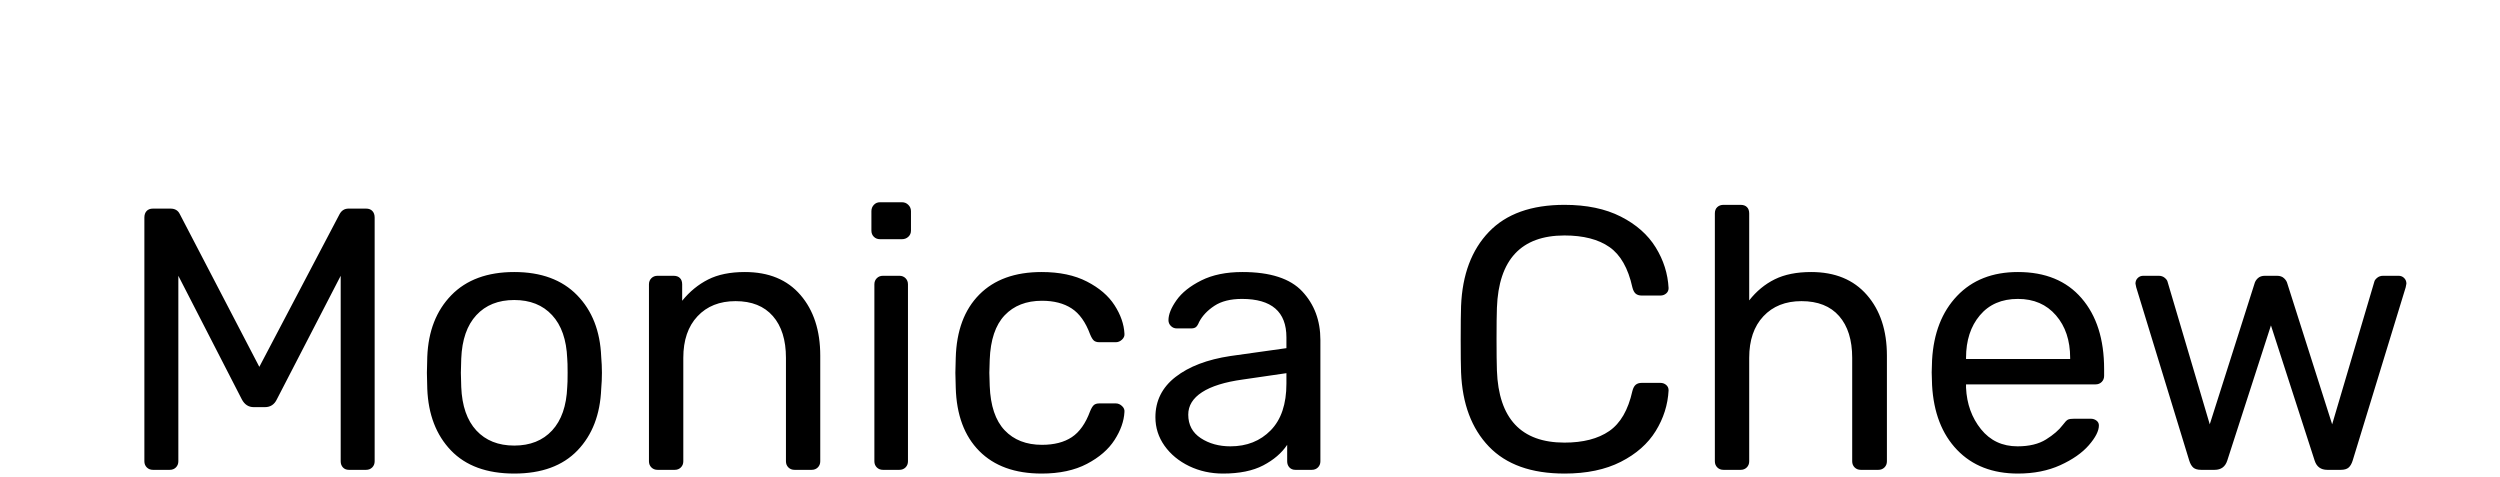
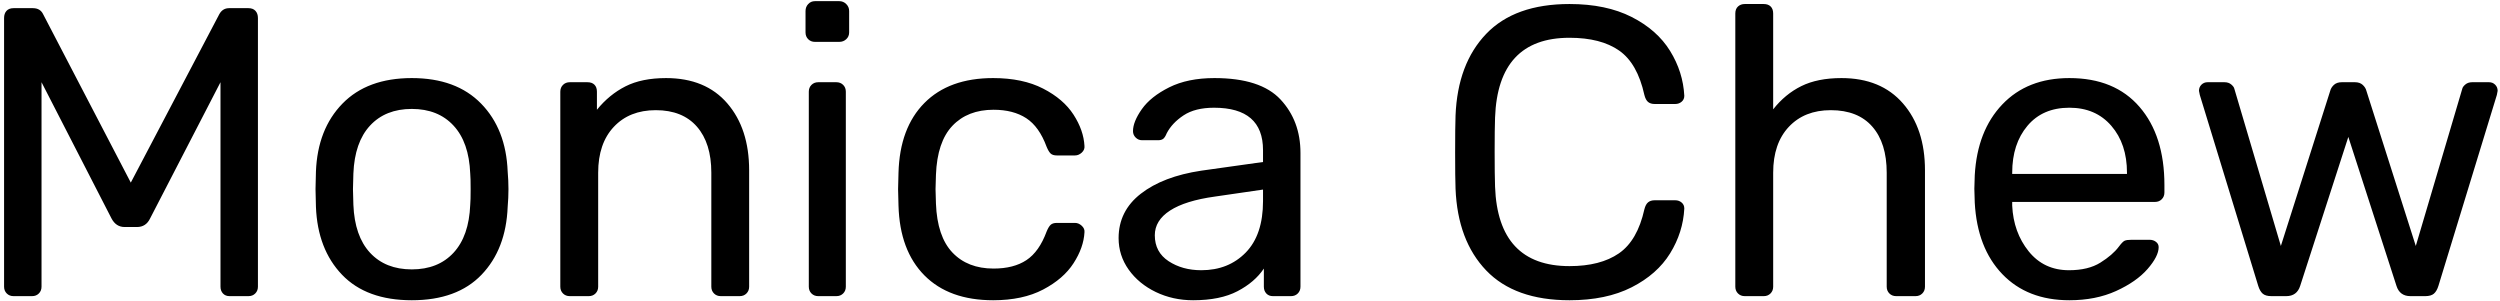
- <svg xmlns="http://www.w3.org/2000/svg" version="1.1" viewBox="0.0 0.0 1143.155 217.827" fill="none" stroke="none" stroke-linecap="square" stroke-miterlimit="10">
+ <svg xmlns="http://www.w3.org/2000/svg" version="1.1" viewBox="0.0 0.0 1037.01 124.677" fill="none" stroke="none" stroke-linecap="square" stroke-miterlimit="10">
  <clipPath id="p.0">
-     <path d="m0 0l1143.155 0l0 217.827l-1143.155 0l0 -217.827z" clip-rule="nonzero" />
+     <path d="m0 0l1037.011 0l0 124.677l-1037.011 0l0 -124.677z" clip-rule="nonzero" />
  </clipPath>
  <g clip-path="url(#p.0)">
-     <path fill="#000000" fill-opacity="0.0" d="m0 0l1143.155 0l0 217.827l-1143.155 0z" fill-rule="evenodd" />
-     <path fill="#000000" fill-opacity="0.0" d="m0 0l1163.15 0l0 315.244l-1163.15 0z" fill-rule="evenodd" />
-     <path fill="#000000" d="m69.938 214.84q-1.703 0 -2.812 -1.109q-1.109 -1.109 -1.109 -2.812l0 -111.438q0 -1.875 1.016 -2.984q1.031 -1.109 2.906 -1.109l8.031 0q3.062 0 4.266 2.547l36.344 69.812l36.688 -69.812q1.375 -2.547 4.094 -2.547l8.031 0q1.875 0 2.891 1.109q1.031 1.109 1.031 2.984l0 111.438q0 1.703 -1.109 2.812q-1.109 1.109 -2.812 1.109l-7.859 0q-1.703 0 -2.734 -1.109q-1.016 -1.109 -1.016 -2.812l0 -84.812l-29.188 56.484q-1.703 3.578 -5.453 3.578l-5.125 0q-3.578 0 -5.453 -3.578l-29.016 -56.484l0 84.812q0 1.703 -1.109 2.812q-1.109 1.109 -2.812 1.109l-7.688 0zm165.205 1.703q-18.781 0 -28.938 -10.578q-10.141 -10.578 -10.828 -28.156l-0.172 -7.344l0.172 -7.328q0.688 -17.578 11.0 -28.156q10.328 -10.594 28.766 -10.594q18.422 0 28.75 10.594q10.328 10.578 11.016 28.156q0.328 3.75 0.328 7.328q0 3.594 -0.328 7.344q-0.688 17.578 -10.844 28.156q-10.156 10.578 -28.922 10.578zm0 -12.797q10.922 0 17.312 -6.906q6.406 -6.922 6.922 -19.891q0.172 -1.703 0.172 -6.484q0 -4.781 -0.172 -6.484q-0.516 -12.969 -6.922 -19.875q-6.391 -6.922 -17.312 -6.922q-10.922 0 -17.328 6.922q-6.391 6.906 -6.906 19.875l-0.172 6.484l0.172 6.484q0.516 12.969 6.906 19.891q6.406 6.906 17.328 6.906zm65.522 11.094q-1.703 0 -2.812 -1.109q-1.109 -1.109 -1.109 -2.812l0 -80.891q0 -1.703 1.109 -2.812q1.109 -1.109 2.812 -1.109l7.344 0q1.875 0 2.891 1.031q1.031 1.016 1.031 2.891l0 7.5q5.125 -6.312 11.859 -9.719q6.75 -3.422 16.812 -3.422q16.391 0 25.422 10.5q9.047 10.5 9.047 27.734l0 48.297q0 1.703 -1.109 2.812q-1.109 1.109 -2.812 1.109l-7.844 0q-1.703 0 -2.812 -1.109q-1.109 -1.109 -1.109 -2.812l0 -47.281q0 -12.281 -5.984 -19.109q-5.969 -6.828 -17.062 -6.828q-10.922 0 -17.406 6.922q-6.484 6.906 -6.484 19.016l0 47.281q0 1.703 -1.109 2.812q-1.109 1.109 -2.812 1.109l-7.859 0zm101.717 -105.469q-1.703 0 -2.812 -1.109q-1.109 -1.109 -1.109 -2.812l0 -8.875q0 -1.703 1.109 -2.891q1.109 -1.203 2.812 -1.203l10.062 0q1.719 0 2.906 1.203q1.203 1.188 1.203 2.891l0 8.875q0 1.703 -1.203 2.812q-1.188 1.109 -2.906 1.109l-10.062 0zm1.359 105.469q-1.703 0 -2.812 -1.109q-1.109 -1.109 -1.109 -2.812l0 -80.891q0 -1.703 1.109 -2.812q1.109 -1.109 2.812 -1.109l7.516 0q1.703 0 2.812 1.109q1.109 1.109 1.109 2.812l0 80.891q0 1.703 -1.109 2.812q-1.109 1.109 -2.812 1.109l-7.516 0zm72.536 1.703q-18.266 0 -28.5 -10.312q-10.234 -10.328 -10.75 -28.938l-0.172 -6.828l0.172 -6.828q0.516 -18.594 10.75 -28.922q10.234 -10.328 28.5 -10.328q12.281 0 20.734 4.359q8.453 4.344 12.625 10.828q4.188 6.484 4.531 12.969q0.172 1.547 -1.109 2.75q-1.281 1.188 -2.828 1.188l-7.5 0q-1.703 0 -2.562 -0.766q-0.859 -0.781 -1.703 -2.828q-3.078 -8.359 -8.453 -11.859q-5.375 -3.5 -13.562 -3.5q-10.75 0 -17.062 6.656q-6.312 6.656 -6.828 20.312l-0.172 5.969l0.172 5.984q0.516 13.641 6.828 20.297q6.312 6.656 17.062 6.656q8.359 0 13.641 -3.5q5.297 -3.5 8.375 -11.859q0.844 -2.047 1.703 -2.812q0.859 -0.766 2.562 -0.766l7.5 0q1.547 0 2.828 1.203q1.281 1.188 1.109 2.719q-0.344 6.312 -4.531 12.797q-4.172 6.484 -12.625 10.922q-8.453 4.438 -20.734 4.438zm82.939 0q-8.359 0 -15.453 -3.406q-7.078 -3.422 -11.266 -9.297q-4.172 -5.891 -4.172 -13.062q0 -11.266 9.219 -18.422q9.219 -7.172 25.078 -9.562l25.609 -3.594l0 -4.938q0 -17.578 -20.312 -17.578q-7.844 0 -12.625 3.156q-4.781 3.156 -7.0 7.422q-0.688 1.703 -1.453 2.312q-0.766 0.594 -2.125 0.594l-6.656 0q-1.547 0 -2.656 -1.109q-1.109 -1.109 -1.109 -2.656q0 -3.922 3.672 -9.125q3.672 -5.203 11.344 -9.047q7.688 -3.844 18.781 -3.844q19.109 0 27.391 8.875q8.281 8.875 8.281 22.188l0 55.469q0 1.703 -1.109 2.812q-1.109 1.109 -2.828 1.109l-7.5 0q-1.703 0 -2.734 -1.109q-1.016 -1.109 -1.016 -2.812l0 -7.516q-3.766 5.641 -10.938 9.391q-7.156 3.75 -18.422 3.75zm3.406 -12.453q11.266 0 18.438 -7.328q7.172 -7.344 7.172 -21.344l0 -4.781l-19.969 2.906q-12.297 1.703 -18.609 5.797q-6.312 4.094 -6.312 10.25q0 6.984 5.719 10.75q5.719 3.75 13.562 3.75zm152.749 12.453q-22.703 0 -34.562 -12.359q-11.859 -12.375 -12.719 -33.891q-0.172 -4.609 -0.172 -15.016q0 -10.578 0.172 -15.359q0.859 -21.5 12.719 -33.875q11.859 -12.375 34.562 -12.375q15.188 0 25.766 5.375q10.578 5.375 15.953 14.094q5.375 8.703 5.891 18.594q0 1.531 -1.109 2.469q-1.109 0.938 -2.641 0.938l-8.547 0q-1.703 0 -2.734 -0.844q-1.016 -0.859 -1.531 -2.906q-2.891 -13.141 -10.484 -18.422q-7.594 -5.297 -20.562 -5.297q-29.703 0 -30.891 33.109q-0.172 4.609 -0.172 14.156q0 9.562 0.172 14.516q1.188 32.938 30.891 32.938q12.797 0 20.469 -5.281q7.688 -5.297 10.578 -18.281q0.516 -2.047 1.531 -2.891q1.031 -0.859 2.734 -0.859l8.547 0q1.531 0 2.641 0.938q1.109 0.938 1.109 2.484q-0.516 9.891 -5.891 18.594q-5.375 8.703 -15.953 14.078q-10.578 5.375 -25.766 5.375zm72.69 -1.703q-1.703 0 -2.812 -1.109q-1.109 -1.109 -1.109 -2.812l0 -113.312q0 -1.891 1.109 -2.906q1.109 -1.031 2.812 -1.031l7.859 0q1.875 0 2.891 1.031q1.031 1.016 1.031 2.906l0 39.75q4.953 -6.312 11.688 -9.641q6.734 -3.328 16.641 -3.328q16.375 0 25.5 10.5q9.141 10.5 9.141 27.734l0 48.297q0 1.703 -1.109 2.812q-1.109 1.109 -2.812 1.109l-8.016 0q-1.719 0 -2.828 -1.109q-1.109 -1.109 -1.109 -2.812l0 -47.281q0 -12.281 -5.969 -19.109q-5.969 -6.828 -17.234 -6.828q-10.922 0 -17.406 6.922q-6.484 6.906 -6.484 19.016l0 47.281q0 1.703 -1.109 2.812q-1.109 1.109 -2.812 1.109l-7.859 0zm134.651 1.703q-17.406 0 -27.812 -10.828q-10.406 -10.844 -11.438 -29.609l-0.172 -5.812l0.172 -5.625q1.031 -18.438 11.438 -29.359q10.406 -10.922 27.812 -10.922q18.781 0 29.094 11.953q10.328 11.938 10.328 32.422l0 3.078q0 1.703 -1.109 2.812q-1.109 1.109 -2.812 1.109l-59.219 0l0 1.531q0.516 11.094 6.828 18.953q6.312 7.844 16.719 7.844q8.016 0 13.047 -3.156q5.047 -3.156 7.609 -6.578q1.531 -2.047 2.375 -2.469q0.859 -0.422 2.906 -0.422l7.516 0q1.531 0 2.641 0.859q1.109 0.844 1.109 2.203q0 3.766 -4.609 9.062q-4.609 5.281 -13.062 9.125q-8.438 3.828 -19.359 3.828zm23.891 -52.391l0 -0.516q0 -11.938 -6.484 -19.438q-6.484 -7.516 -17.406 -7.516q-11.094 0 -17.406 7.516q-6.312 7.5 -6.312 19.438l0 0.516l47.609 0zm59.897 50.688q-2.391 0 -3.578 -1.016q-1.188 -1.031 -1.875 -3.25l-24.234 -79.188l-0.344 -1.703q0 -1.531 1.016 -2.547q1.031 -1.031 2.562 -1.031l7.0 0q1.703 0 2.812 0.938q1.109 0.938 1.281 1.781l19.297 65.203l20.469 -64.344q0.344 -1.359 1.531 -2.469q1.203 -1.109 3.25 -1.109l5.469 0q2.047 0 3.234 1.109q1.203 1.109 1.531 2.469l20.484 64.344l19.281 -65.203q0.172 -0.844 1.281 -1.781q1.109 -0.938 2.812 -0.938l7.0 0q1.531 0 2.547 1.031q1.031 1.016 1.031 2.547l-0.328 1.703l-24.234 79.188q-0.688 2.219 -1.891 3.25q-1.188 1.016 -3.578 1.016l-6.141 0q-4.438 0 -5.797 -4.266l-19.969 -61.781l-19.969 61.781q-1.359 4.266 -5.797 4.266l-6.156 0z" fill-rule="nonzero" />
+     <path fill="#000000" fill-opacity="0.0" d="m0 0l1037.011 0l0 124.677l-1037.011 0z" fill-rule="evenodd" />
+     <path fill="#000000" fill-opacity="0.0" d="m-64.325 -92.001l1163.15 0l0 288.945l-1163.15 0z" fill-rule="evenodd" />
+     <path fill="#000000" d="m5.613 122.839q-1.703 0 -2.812 -1.109q-1.109 -1.109 -1.109 -2.812l0 -111.438q0 -1.875 1.016 -2.984q1.031 -1.109 2.906 -1.109l8.031 0q3.062 0 4.266 2.547l36.344 69.812l36.688 -69.812q1.375 -2.547 4.094 -2.547l8.031 0q1.875 0 2.891 1.109q1.031 1.109 1.031 2.984l0 111.438q0 1.703 -1.109 2.812q-1.109 1.109 -2.812 1.109l-7.859 0q-1.703 0 -2.734 -1.109q-1.016 -1.109 -1.016 -2.812l0 -84.812l-29.188 56.484q-1.703 3.578 -5.453 3.578l-5.125 0q-3.578 0 -5.453 -3.578l-29.016 -56.484l0 84.812q0 1.703 -1.109 2.812q-1.109 1.109 -2.812 1.109l-7.688 0zm165.205 1.703q-18.781 0 -28.938 -10.578q-10.141 -10.578 -10.828 -28.156l-0.172 -7.344l0.172 -7.328q0.688 -17.578 11.0 -28.156q10.328 -10.594 28.766 -10.594q18.422 0 28.75 10.594q10.328 10.578 11.016 28.156q0.328 3.75 0.328 7.328q0 3.594 -0.328 7.344q-0.688 17.578 -10.844 28.156q-10.156 10.578 -28.922 10.578zm0 -12.797q10.922 0 17.312 -6.906q6.406 -6.922 6.922 -19.891q0.172 -1.703 0.172 -6.484q0 -4.781 -0.172 -6.484q-0.516 -12.969 -6.922 -19.875q-6.391 -6.922 -17.312 -6.922q-10.922 0 -17.328 6.922q-6.391 6.906 -6.906 19.875l-0.172 6.484l0.172 6.484q0.516 12.969 6.906 19.891q6.406 6.906 17.328 6.906zm65.522 11.094q-1.703 0 -2.812 -1.109q-1.109 -1.109 -1.109 -2.812l0 -80.891q0 -1.703 1.109 -2.812q1.109 -1.109 2.812 -1.109l7.344 0q1.875 0 2.891 1.031q1.031 1.016 1.031 2.891l0 7.5q5.125 -6.312 11.859 -9.719q6.75 -3.422 16.812 -3.422q16.391 0 25.422 10.5q9.047 10.5 9.047 27.734l0 48.297q0 1.703 -1.109 2.812q-1.109 1.109 -2.812 1.109l-7.844 0q-1.703 0 -2.812 -1.109q-1.109 -1.109 -1.109 -2.812l0 -47.281q0 -12.281 -5.984 -19.109q-5.969 -6.828 -17.062 -6.828q-10.922 0 -17.406 6.922q-6.484 6.906 -6.484 19.016l0 47.281q0 1.703 -1.109 2.812q-1.109 1.109 -2.812 1.109l-7.859 0zm101.717 -105.469q-1.703 0 -2.812 -1.109q-1.109 -1.109 -1.109 -2.812l0 -8.875q0 -1.703 1.109 -2.891q1.109 -1.203 2.812 -1.203l10.062 0q1.719 0 2.906 1.203q1.203 1.188 1.203 2.891l0 8.875q0 1.703 -1.203 2.812q-1.188 1.109 -2.906 1.109l-10.062 0zm1.359 105.469q-1.703 0 -2.812 -1.109q-1.109 -1.109 -1.109 -2.812l0 -80.891q0 -1.703 1.109 -2.812q1.109 -1.109 2.812 -1.109l7.516 0q1.703 0 2.812 1.109q1.109 1.109 1.109 2.812l0 80.891q0 1.703 -1.109 2.812q-1.109 1.109 -2.812 1.109l-7.516 0zm72.536 1.703q-18.266 0 -28.5 -10.312q-10.234 -10.328 -10.75 -28.938l-0.172 -6.828l0.172 -6.828q0.516 -18.594 10.75 -28.922q10.234 -10.328 28.5 -10.328q12.281 0 20.734 4.359q8.453 4.344 12.625 10.828q4.188 6.484 4.531 12.969q0.172 1.547 -1.109 2.75q-1.281 1.188 -2.828 1.188l-7.5 0q-1.703 0 -2.562 -0.766q-0.859 -0.781 -1.703 -2.828q-3.078 -8.359 -8.453 -11.859q-5.375 -3.5 -13.562 -3.5q-10.75 0 -17.062 6.656q-6.312 6.656 -6.828 20.312l-0.172 5.969l0.172 5.984q0.516 13.641 6.828 20.297q6.312 6.656 17.062 6.656q8.359 0 13.641 -3.5q5.297 -3.5 8.375 -11.859q0.844 -2.047 1.703 -2.812q0.859 -0.766 2.562 -0.766l7.5 0q1.547 0 2.828 1.203q1.281 1.188 1.109 2.719q-0.344 6.312 -4.531 12.797q-4.172 6.484 -12.625 10.922q-8.453 4.438 -20.734 4.438zm82.939 0q-8.359 0 -15.453 -3.406q-7.078 -3.422 -11.266 -9.297q-4.172 -5.891 -4.172 -13.062q0 -11.266 9.219 -18.422q9.219 -7.172 25.078 -9.562l25.609 -3.594l0 -4.938q0 -17.578 -20.312 -17.578q-7.844 0 -12.625 3.156q-4.781 3.156 -7.0 7.422q-0.688 1.703 -1.453 2.312q-0.766 0.594 -2.125 0.594l-6.656 0q-1.547 0 -2.656 -1.109q-1.109 -1.109 -1.109 -2.656q0 -3.922 3.672 -9.125q3.672 -5.203 11.344 -9.047q7.688 -3.844 18.781 -3.844q19.109 0 27.391 8.875q8.281 8.875 8.281 22.188l0 55.469q0 1.703 -1.109 2.812q-1.109 1.109 -2.828 1.109l-7.5 0q-1.703 0 -2.734 -1.109q-1.016 -1.109 -1.016 -2.812l0 -7.516q-3.766 5.641 -10.938 9.391q-7.156 3.75 -18.422 3.75zm3.406 -12.453q11.266 0 18.438 -7.328q7.172 -7.344 7.172 -21.344l0 -4.781l-19.969 2.906q-12.297 1.703 -18.609 5.797q-6.312 4.094 -6.312 10.25q0 6.984 5.719 10.75q5.719 3.75 13.562 3.75zm152.749 12.453q-22.703 0 -34.562 -12.359q-11.859 -12.375 -12.719 -33.891q-0.172 -4.609 -0.172 -15.016q0 -10.578 0.172 -15.359q0.859 -21.5 12.719 -33.875q11.859 -12.375 34.562 -12.375q15.188 0 25.766 5.375q10.578 5.375 15.953 14.094q5.375 8.703 5.891 18.594q0 1.531 -1.109 2.469q-1.109 0.938 -2.641 0.938l-8.547 0q-1.703 0 -2.734 -0.844q-1.016 -0.859 -1.531 -2.906q-2.891 -13.141 -10.484 -18.422q-7.594 -5.297 -20.562 -5.297q-29.703 0 -30.891 33.109q-0.172 4.609 -0.172 14.156q0 9.562 0.172 14.516q1.188 32.938 30.891 32.938q12.797 0 20.469 -5.281q7.688 -5.297 10.578 -18.281q0.516 -2.047 1.531 -2.891q1.031 -0.859 2.734 -0.859l8.547 0q1.531 0 2.641 0.938q1.109 0.938 1.109 2.484q-0.516 9.891 -5.891 18.594q-5.375 8.703 -15.953 14.078q-10.578 5.375 -25.766 5.375zm72.69 -1.703q-1.703 0 -2.812 -1.109q-1.109 -1.109 -1.109 -2.812l0 -113.312q0 -1.891 1.109 -2.906q1.109 -1.031 2.812 -1.031l7.859 0q1.875 0 2.891 1.031q1.031 1.016 1.031 2.906l0 39.75q4.953 -6.312 11.688 -9.641q6.734 -3.328 16.641 -3.328q16.375 0 25.5 10.5q9.141 10.5 9.141 27.734l0 48.297q0 1.703 -1.109 2.812q-1.109 1.109 -2.812 1.109l-8.016 0q-1.719 0 -2.828 -1.109q-1.109 -1.109 -1.109 -2.812l0 -47.281q0 -12.281 -5.969 -19.109q-5.969 -6.828 -17.234 -6.828q-10.922 0 -17.406 6.922q-6.484 6.906 -6.484 19.016l0 47.281q0 1.703 -1.109 2.812q-1.109 1.109 -2.812 1.109l-7.859 0zm134.651 1.703q-17.406 0 -27.812 -10.828q-10.406 -10.844 -11.438 -29.609l-0.172 -5.812l0.172 -5.625q1.031 -18.438 11.438 -29.359q10.406 -10.922 27.812 -10.922q18.781 0 29.094 11.953q10.328 11.938 10.328 32.422l0 3.078q0 1.703 -1.109 2.812q-1.109 1.109 -2.812 1.109l-59.219 0l0 1.531q0.516 11.094 6.828 18.953q6.312 7.844 16.719 7.844q8.016 0 13.047 -3.156q5.047 -3.156 7.609 -6.578q1.531 -2.047 2.375 -2.469q0.859 -0.422 2.906 -0.422l7.516 0q1.531 0 2.641 0.859q1.109 0.844 1.109 2.203q0 3.766 -4.609 9.062q-4.609 5.281 -13.062 9.125q-8.438 3.828 -19.359 3.828zm23.891 -52.391l0 -0.516q0 -11.938 -6.484 -19.438q-6.484 -7.516 -17.406 -7.516q-11.094 0 -17.406 7.516q-6.312 7.5 -6.312 19.438l0 0.516l47.609 0zm59.897 50.688q-2.391 0 -3.578 -1.016q-1.188 -1.031 -1.875 -3.25l-24.234 -79.188l-0.344 -1.703q0 -1.531 1.016 -2.547q1.031 -1.031 2.562 -1.031l7.0 0q1.703 0 2.812 0.938q1.109 0.938 1.281 1.781l19.297 65.203l20.469 -64.344q0.344 -1.359 1.531 -2.469q1.203 -1.109 3.25 -1.109l5.469 0q2.047 0 3.234 1.109q1.203 1.109 1.531 2.469l20.484 64.344l19.281 -65.203q0.172 -0.844 1.281 -1.781q1.109 -0.938 2.812 -0.938l7.0 0q1.531 0 2.547 1.031q1.031 1.016 1.031 2.547l-0.328 1.703l-24.234 79.188q-0.688 2.219 -1.891 3.25q-1.188 1.016 -3.578 1.016l-6.141 0q-4.438 0 -5.797 -4.266l-19.969 -61.781l-19.969 61.781q-1.359 4.266 -5.797 4.266l-6.156 0z" fill-rule="nonzero" />
  </g>
</svg>
